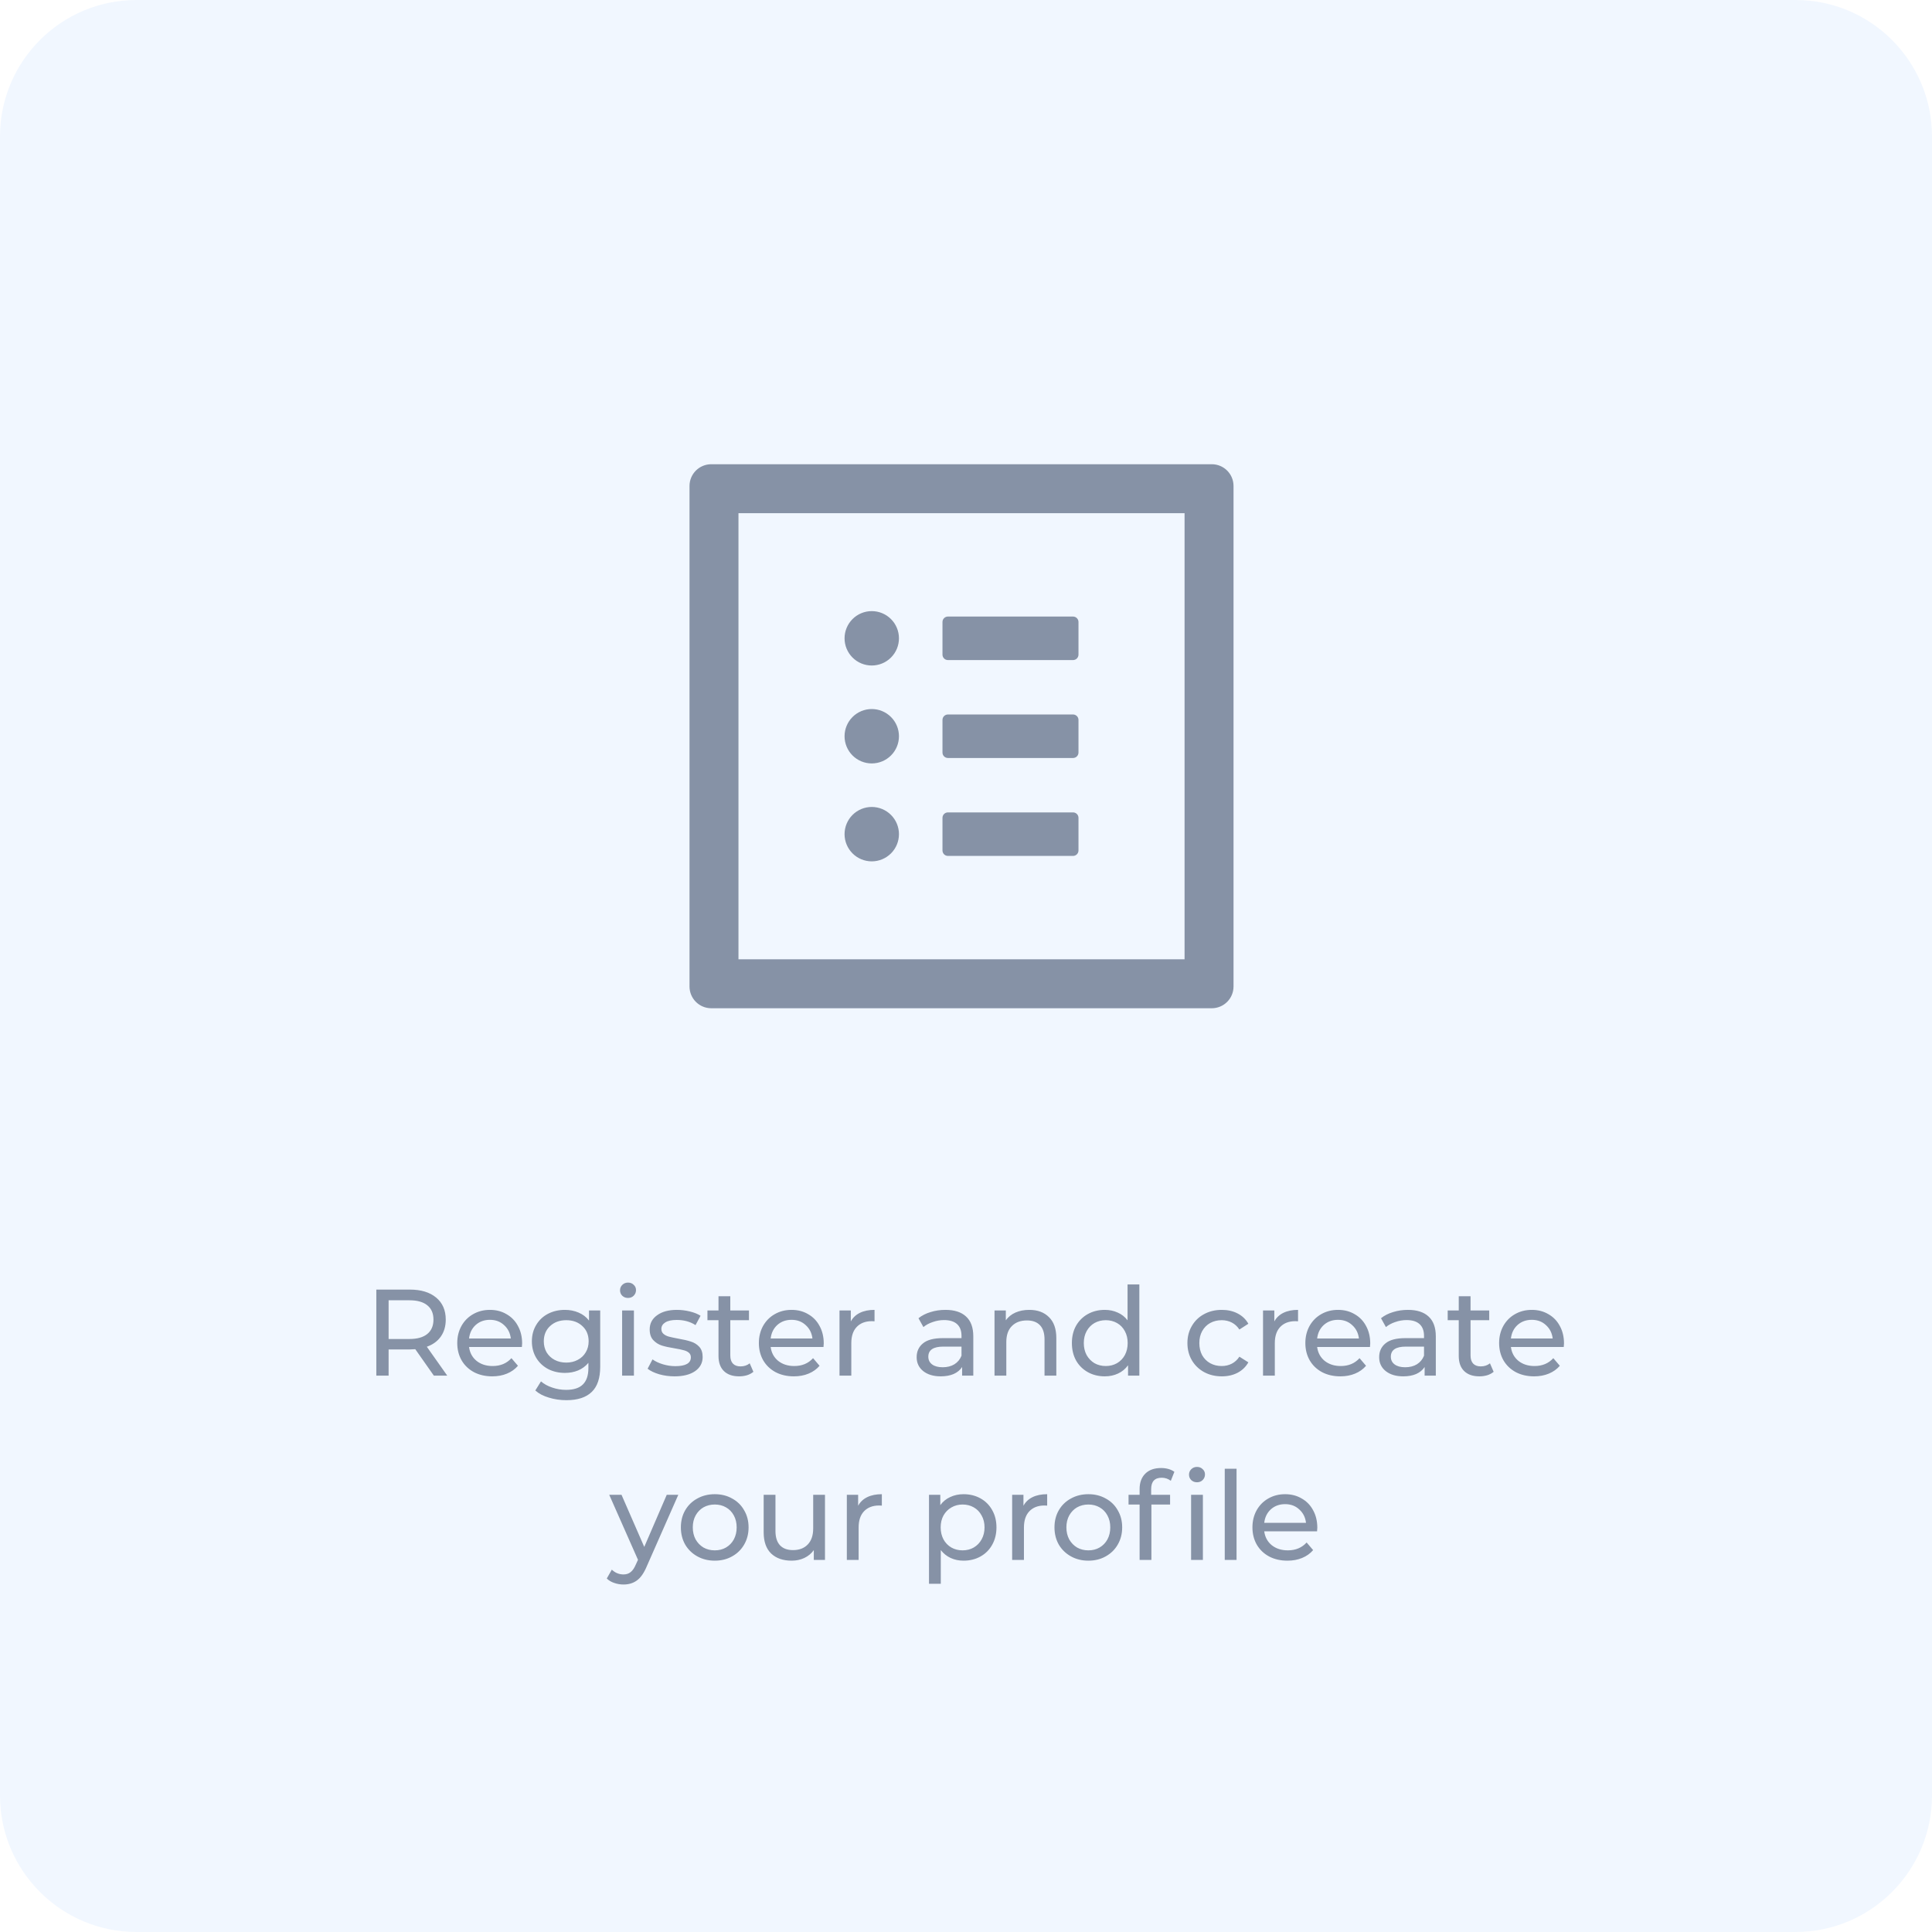
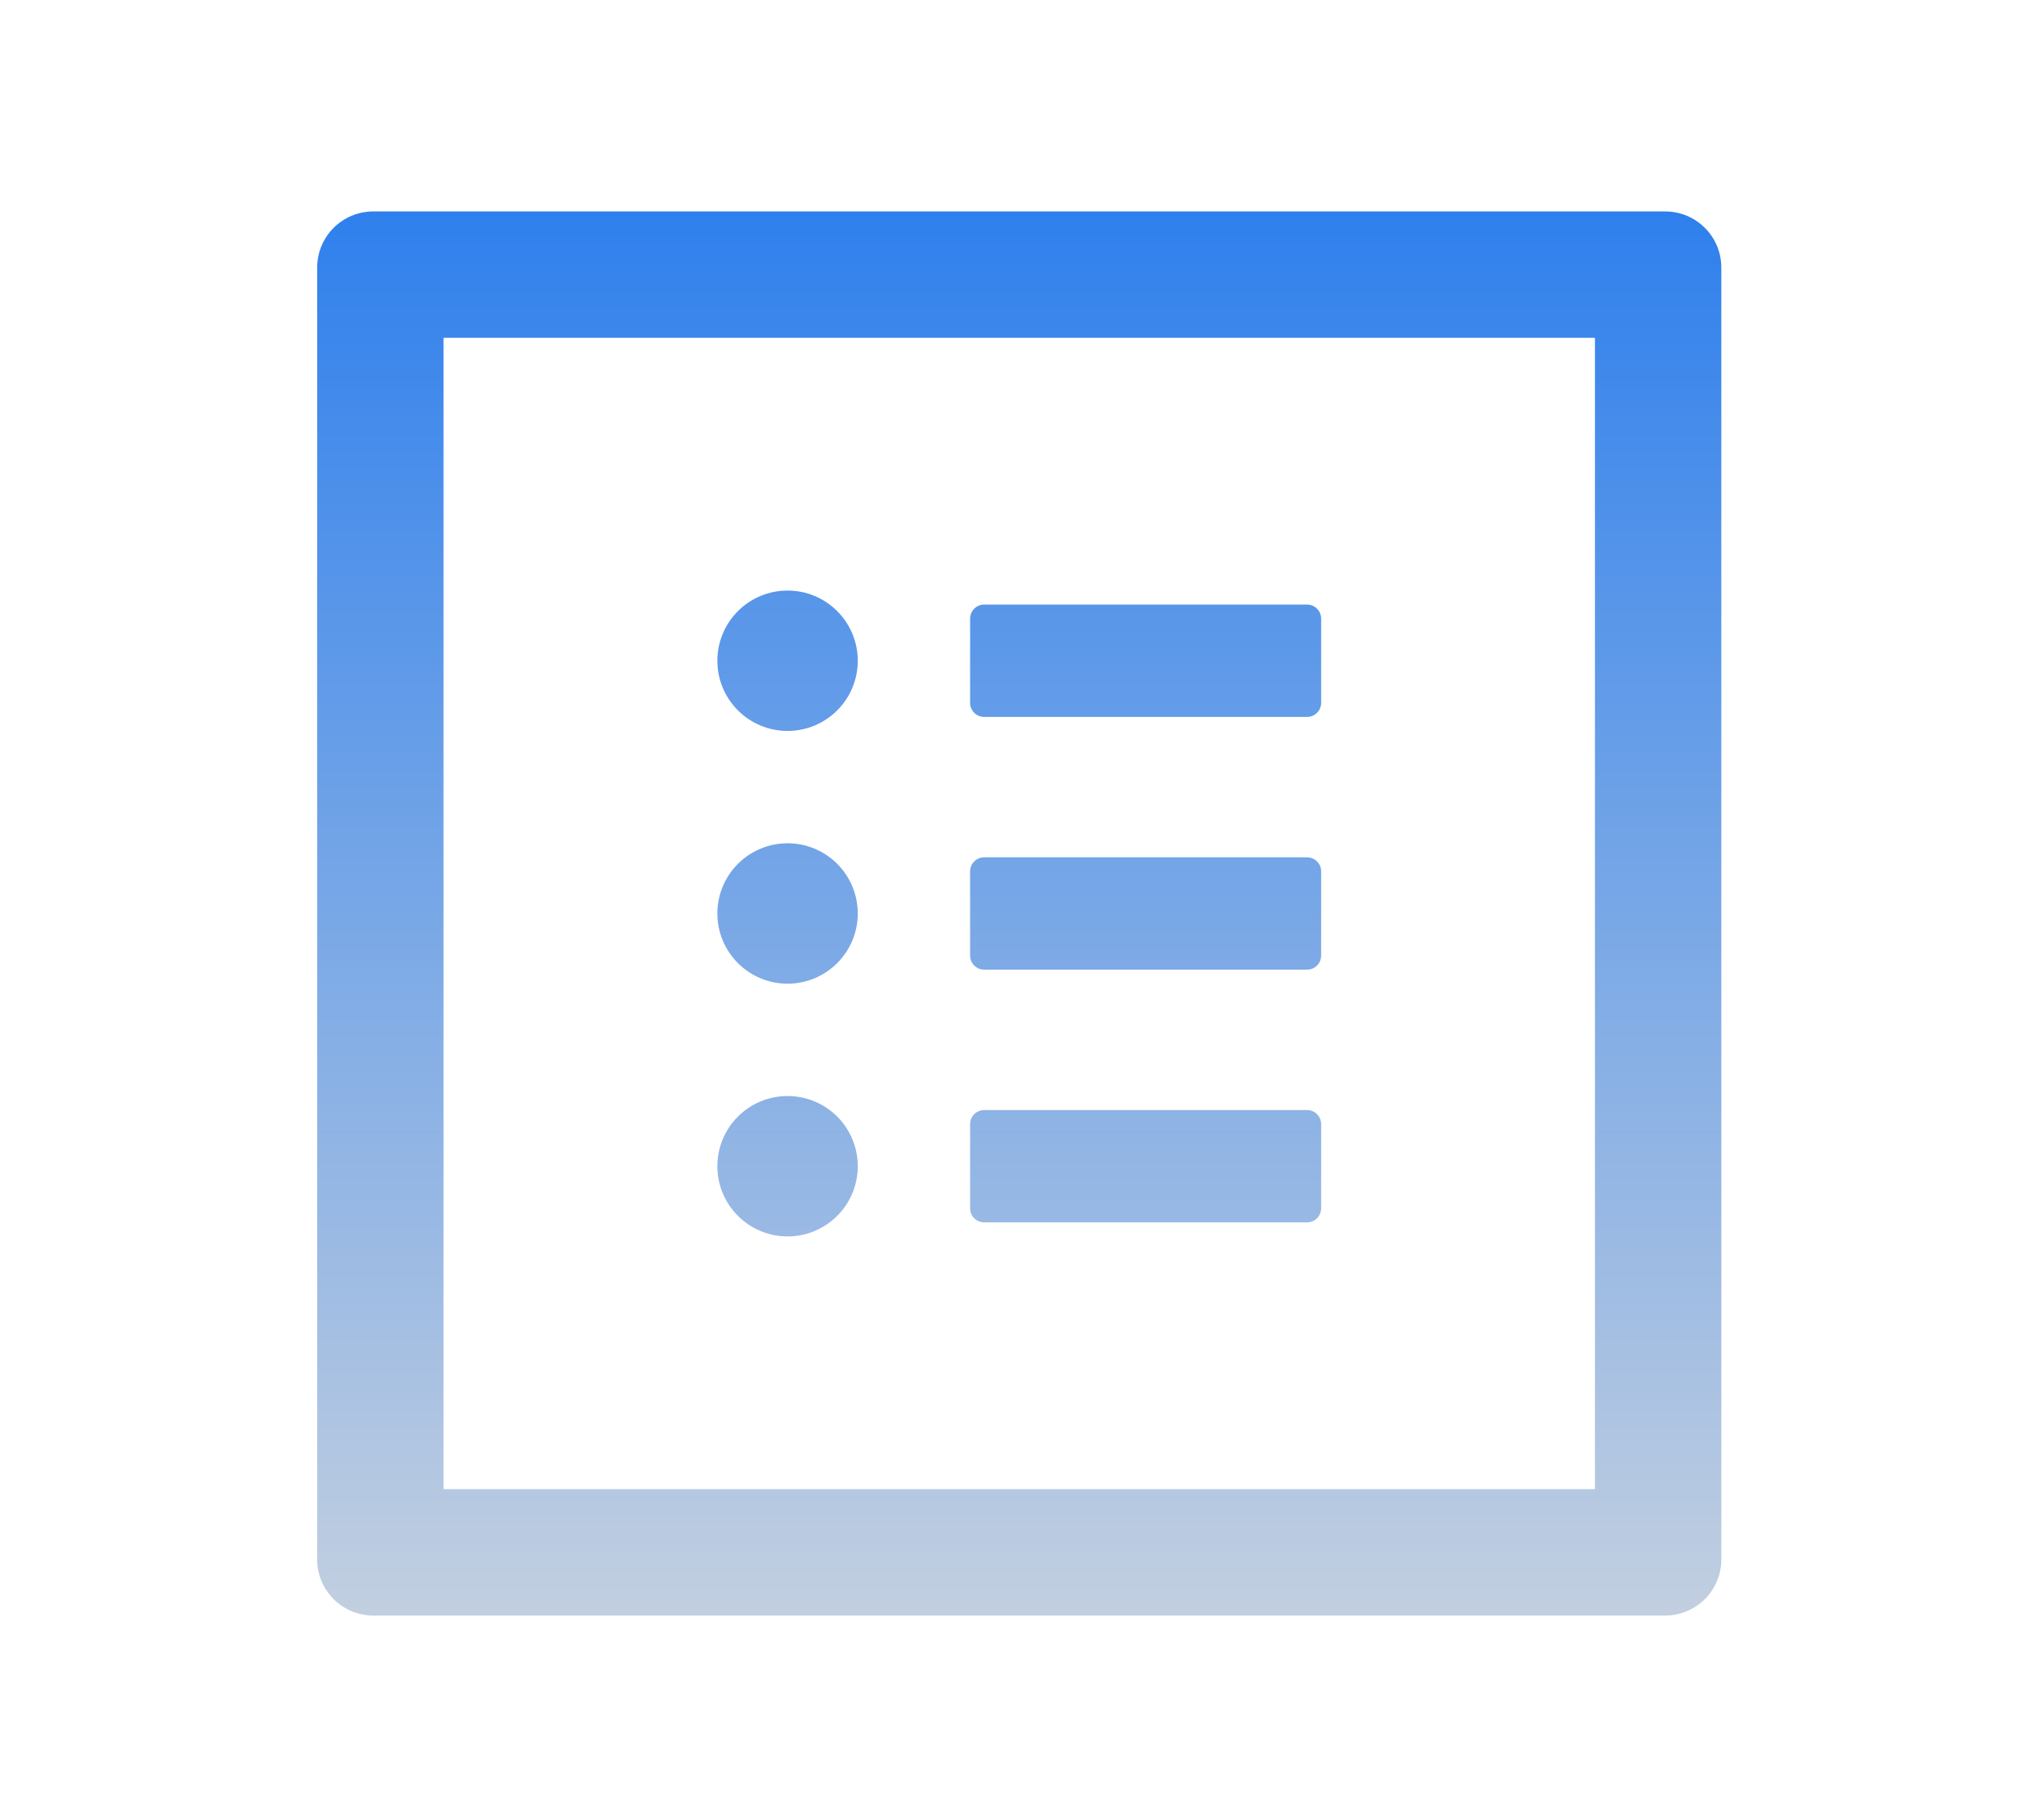
- <svg xmlns="http://www.w3.org/2000/svg" width="283" height="283" viewBox="0 0 283 283" fill="none">
-   <rect width="283" height="283" rx="20" fill="#F1F7FF" />
-   <path d="M177.5 68H104.188C102.424 68 101 69.424 101 71.188V144.5C101 146.263 102.424 147.688 104.188 147.688H177.5C179.263 147.688 180.688 146.263 180.688 144.5V71.188C180.688 69.424 179.263 68 177.5 68ZM173.516 140.516H108.172V75.172H173.516V140.516ZM138.852 96.688H157.18C157.618 96.688 157.977 96.329 157.977 95.891V91.109C157.977 90.671 157.618 90.312 157.18 90.312H138.852C138.413 90.312 138.055 90.671 138.055 91.109V95.891C138.055 96.329 138.413 96.688 138.852 96.688ZM138.852 111.031H157.18C157.618 111.031 157.977 110.673 157.977 110.234V105.453C157.977 105.015 157.618 104.656 157.18 104.656H138.852C138.413 104.656 138.055 105.015 138.055 105.453V110.234C138.055 110.673 138.413 111.031 138.852 111.031ZM138.852 125.375H157.18C157.618 125.375 157.977 125.016 157.977 124.578V119.797C157.977 119.359 157.618 119 157.18 119H138.852C138.413 119 138.055 119.359 138.055 119.797V124.578C138.055 125.016 138.413 125.375 138.852 125.375ZM123.711 93.5C123.711 94.557 124.131 95.57 124.878 96.317C125.625 97.065 126.639 97.484 127.695 97.484C128.752 97.484 129.765 97.065 130.513 96.317C131.26 95.57 131.68 94.557 131.68 93.5C131.68 92.443 131.26 91.43 130.513 90.683C129.765 89.935 128.752 89.516 127.695 89.516C126.639 89.516 125.625 89.935 124.878 90.683C124.131 91.43 123.711 92.443 123.711 93.5ZM123.711 107.844C123.711 108.9 124.131 109.914 124.878 110.661C125.625 111.408 126.639 111.828 127.695 111.828C128.752 111.828 129.765 111.408 130.513 110.661C131.26 109.914 131.68 108.9 131.68 107.844C131.68 106.787 131.26 105.774 130.513 105.026C129.765 104.279 128.752 103.859 127.695 103.859C126.639 103.859 125.625 104.279 124.878 105.026C124.131 105.774 123.711 106.787 123.711 107.844ZM123.711 122.188C123.711 123.244 124.131 124.258 124.878 125.005C125.625 125.752 126.639 126.172 127.695 126.172C128.752 126.172 129.765 125.752 130.513 125.005C131.26 124.258 131.68 123.244 131.68 122.188C131.68 121.131 131.26 120.117 130.513 119.37C129.765 118.623 128.752 118.203 127.695 118.203C126.639 118.203 125.625 118.623 124.878 119.37C124.131 120.117 123.711 121.131 123.711 122.188Z" fill="#8692A6" />
-   <path d="M63.548 201.5L60.83 197.63C60.494 197.654 60.23 197.666 60.038 197.666H56.924V201.5H55.124V188.9H60.038C61.67 188.9 62.954 189.29 63.89 190.07C64.826 190.85 65.294 191.924 65.294 193.292C65.294 194.264 65.054 195.092 64.574 195.776C64.094 196.46 63.41 196.958 62.522 197.27L65.51 201.5H63.548ZM59.984 196.136C61.124 196.136 61.994 195.89 62.594 195.398C63.194 194.906 63.494 194.204 63.494 193.292C63.494 192.38 63.194 191.684 62.594 191.204C61.994 190.712 61.124 190.466 59.984 190.466H56.924V196.136H59.984ZM76.482 196.784C76.482 196.916 76.47 197.09 76.446 197.306H68.706C68.814 198.146 69.18 198.824 69.804 199.34C70.44 199.844 71.226 200.096 72.162 200.096C73.302 200.096 74.22 199.712 74.916 198.944L75.87 200.06C75.438 200.564 74.898 200.948 74.25 201.212C73.614 201.476 72.9 201.608 72.108 201.608C71.1 201.608 70.206 201.404 69.426 200.996C68.646 200.576 68.04 199.994 67.608 199.25C67.188 198.506 66.978 197.666 66.978 196.73C66.978 195.806 67.182 194.972 67.59 194.228C68.01 193.484 68.58 192.908 69.3 192.5C70.032 192.08 70.854 191.87 71.766 191.87C72.678 191.87 73.488 192.08 74.196 192.5C74.916 192.908 75.474 193.484 75.87 194.228C76.278 194.972 76.482 195.824 76.482 196.784ZM71.766 193.328C70.938 193.328 70.242 193.58 69.678 194.084C69.126 194.588 68.802 195.248 68.706 196.064H74.826C74.73 195.26 74.4 194.606 73.836 194.102C73.284 193.586 72.594 193.328 71.766 193.328ZM87.918 191.96V200.204C87.918 201.872 87.504 203.102 86.675 203.894C85.847 204.698 84.612 205.1 82.968 205.1C82.067 205.1 81.21 204.974 80.394 204.722C79.578 204.482 78.918 204.134 78.413 203.678L79.242 202.346C79.686 202.73 80.231 203.03 80.879 203.246C81.54 203.474 82.218 203.588 82.913 203.588C84.029 203.588 84.852 203.324 85.379 202.796C85.919 202.268 86.189 201.464 86.189 200.384V199.628C85.781 200.12 85.278 200.492 84.677 200.744C84.09 200.984 83.448 201.104 82.751 201.104C81.84 201.104 81.011 200.912 80.267 200.528C79.535 200.132 78.96 199.586 78.54 198.89C78.12 198.182 77.909 197.378 77.909 196.478C77.909 195.578 78.12 194.78 78.54 194.084C78.96 193.376 79.535 192.83 80.267 192.446C81.011 192.062 81.84 191.87 82.751 191.87C83.472 191.87 84.138 192.002 84.749 192.266C85.374 192.53 85.883 192.92 86.279 193.436V191.96H87.918ZM82.95 199.592C83.573 199.592 84.132 199.46 84.624 199.196C85.127 198.932 85.517 198.566 85.793 198.098C86.082 197.618 86.225 197.078 86.225 196.478C86.225 195.554 85.919 194.81 85.308 194.246C84.695 193.67 83.909 193.382 82.95 193.382C81.978 193.382 81.186 193.67 80.573 194.246C79.962 194.81 79.656 195.554 79.656 196.478C79.656 197.078 79.793 197.618 80.07 198.098C80.358 198.566 80.748 198.932 81.24 199.196C81.743 199.46 82.314 199.592 82.95 199.592ZM91.129 191.96H92.857V201.5H91.129V191.96ZM91.993 190.124C91.657 190.124 91.375 190.016 91.147 189.8C90.931 189.584 90.823 189.32 90.823 189.008C90.823 188.696 90.931 188.432 91.147 188.216C91.375 187.988 91.657 187.874 91.993 187.874C92.329 187.874 92.605 187.982 92.821 188.198C93.049 188.402 93.163 188.66 93.163 188.972C93.163 189.296 93.049 189.572 92.821 189.8C92.605 190.016 92.329 190.124 91.993 190.124ZM98.803 201.608C98.023 201.608 97.273 201.506 96.553 201.302C95.833 201.086 95.269 200.816 94.861 200.492L95.581 199.124C96.001 199.424 96.511 199.664 97.111 199.844C97.711 200.024 98.317 200.114 98.929 200.114C100.441 200.114 101.197 199.682 101.197 198.818C101.197 198.53 101.095 198.302 100.891 198.134C100.687 197.966 100.429 197.846 100.117 197.774C99.817 197.69 99.385 197.6 98.821 197.504C98.053 197.384 97.423 197.246 96.931 197.09C96.451 196.934 96.037 196.67 95.689 196.298C95.341 195.926 95.167 195.404 95.167 194.732C95.167 193.868 95.527 193.178 96.247 192.662C96.967 192.134 97.933 191.87 99.145 191.87C99.781 191.87 100.417 191.948 101.053 192.104C101.689 192.26 102.211 192.47 102.619 192.734L101.881 194.102C101.101 193.598 100.183 193.346 99.127 193.346C98.395 193.346 97.837 193.466 97.453 193.706C97.069 193.946 96.877 194.264 96.877 194.66C96.877 194.972 96.985 195.218 97.201 195.398C97.417 195.578 97.681 195.71 97.993 195.794C98.317 195.878 98.767 195.974 99.343 196.082C100.111 196.214 100.729 196.358 101.197 196.514C101.677 196.658 102.085 196.91 102.421 197.27C102.757 197.63 102.925 198.134 102.925 198.782C102.925 199.646 102.553 200.336 101.809 200.852C101.077 201.356 100.075 201.608 98.803 201.608ZM110.358 200.942C110.106 201.158 109.794 201.326 109.422 201.446C109.05 201.554 108.666 201.608 108.27 201.608C107.31 201.608 106.566 201.35 106.038 200.834C105.51 200.318 105.246 199.58 105.246 198.62V193.382H103.626V191.96H105.246V189.872H106.974V191.96H109.71V193.382H106.974V198.548C106.974 199.064 107.1 199.46 107.352 199.736C107.616 200.012 107.988 200.15 108.468 200.15C108.996 200.15 109.446 200 109.818 199.7L110.358 200.942ZM120.663 196.784C120.663 196.916 120.651 197.09 120.627 197.306H112.887C112.995 198.146 113.361 198.824 113.985 199.34C114.621 199.844 115.407 200.096 116.343 200.096C117.483 200.096 118.401 199.712 119.097 198.944L120.051 200.06C119.619 200.564 119.079 200.948 118.431 201.212C117.795 201.476 117.081 201.608 116.289 201.608C115.281 201.608 114.387 201.404 113.607 200.996C112.827 200.576 112.221 199.994 111.789 199.25C111.369 198.506 111.159 197.666 111.159 196.73C111.159 195.806 111.363 194.972 111.771 194.228C112.191 193.484 112.761 192.908 113.481 192.5C114.213 192.08 115.035 191.87 115.947 191.87C116.859 191.87 117.669 192.08 118.377 192.5C119.097 192.908 119.655 193.484 120.051 194.228C120.459 194.972 120.663 195.824 120.663 196.784ZM115.947 193.328C115.119 193.328 114.423 193.58 113.859 194.084C113.307 194.588 112.983 195.248 112.887 196.064H119.007C118.911 195.26 118.581 194.606 118.017 194.102C117.465 193.586 116.775 193.328 115.947 193.328ZM124.628 193.562C124.928 193.01 125.372 192.59 125.96 192.302C126.548 192.014 127.262 191.87 128.102 191.87V193.544C128.006 193.532 127.874 193.526 127.706 193.526C126.77 193.526 126.032 193.808 125.492 194.372C124.964 194.924 124.7 195.716 124.7 196.748V201.5H122.972V191.96H124.628V193.562ZM138.483 191.87C139.803 191.87 140.811 192.194 141.507 192.842C142.215 193.49 142.569 194.456 142.569 195.74V201.5H140.931V200.24C140.643 200.684 140.229 201.026 139.689 201.266C139.161 201.494 138.531 201.608 137.799 201.608C136.731 201.608 135.873 201.35 135.225 200.834C134.589 200.318 134.271 199.64 134.271 198.8C134.271 197.96 134.577 197.288 135.189 196.784C135.801 196.268 136.773 196.01 138.105 196.01H140.841V195.668C140.841 194.924 140.625 194.354 140.193 193.958C139.761 193.562 139.125 193.364 138.285 193.364C137.721 193.364 137.169 193.46 136.629 193.652C136.089 193.832 135.633 194.078 135.261 194.39L134.541 193.094C135.033 192.698 135.621 192.398 136.305 192.194C136.989 191.978 137.715 191.87 138.483 191.87ZM138.087 200.276C138.747 200.276 139.317 200.132 139.797 199.844C140.277 199.544 140.625 199.124 140.841 198.584V197.252H138.177C136.713 197.252 135.981 197.744 135.981 198.728C135.981 199.208 136.167 199.586 136.539 199.862C136.911 200.138 137.427 200.276 138.087 200.276ZM150.771 191.87C151.983 191.87 152.943 192.224 153.651 192.932C154.371 193.628 154.731 194.654 154.731 196.01V201.5H153.003V196.208C153.003 195.284 152.781 194.588 152.337 194.12C151.893 193.652 151.257 193.418 150.429 193.418C149.493 193.418 148.755 193.694 148.215 194.246C147.675 194.786 147.405 195.566 147.405 196.586V201.5H145.677V191.96H147.333V193.4C147.681 192.908 148.149 192.53 148.737 192.266C149.337 192.002 150.015 191.87 150.771 191.87ZM166.892 188.144V201.5H165.236V199.988C164.852 200.516 164.366 200.918 163.778 201.194C163.19 201.47 162.542 201.608 161.834 201.608C160.91 201.608 160.082 201.404 159.35 200.996C158.618 200.588 158.042 200.018 157.622 199.286C157.214 198.542 157.01 197.69 157.01 196.73C157.01 195.77 157.214 194.924 157.622 194.192C158.042 193.46 158.618 192.89 159.35 192.482C160.082 192.074 160.91 191.87 161.834 191.87C162.518 191.87 163.148 192.002 163.724 192.266C164.3 192.518 164.78 192.896 165.164 193.4V188.144H166.892ZM161.978 200.096C162.578 200.096 163.124 199.958 163.616 199.682C164.108 199.394 164.492 198.998 164.768 198.494C165.044 197.978 165.182 197.39 165.182 196.73C165.182 196.07 165.044 195.488 164.768 194.984C164.492 194.468 164.108 194.072 163.616 193.796C163.124 193.52 162.578 193.382 161.978 193.382C161.366 193.382 160.814 193.52 160.322 193.796C159.842 194.072 159.458 194.468 159.17 194.984C158.894 195.488 158.756 196.07 158.756 196.73C158.756 197.39 158.894 197.978 159.17 198.494C159.458 198.998 159.842 199.394 160.322 199.682C160.814 199.958 161.366 200.096 161.978 200.096ZM178.973 201.608C178.001 201.608 177.131 201.398 176.363 200.978C175.607 200.558 175.013 199.982 174.581 199.25C174.149 198.506 173.933 197.666 173.933 196.73C173.933 195.794 174.149 194.96 174.581 194.228C175.013 193.484 175.607 192.908 176.363 192.5C177.131 192.08 178.001 191.87 178.973 191.87C179.837 191.87 180.605 192.044 181.277 192.392C181.961 192.74 182.489 193.244 182.861 193.904L181.547 194.75C181.247 194.294 180.875 193.952 180.431 193.724C179.987 193.496 179.495 193.382 178.955 193.382C178.331 193.382 177.767 193.52 177.263 193.796C176.771 194.072 176.381 194.468 176.093 194.984C175.817 195.488 175.679 196.07 175.679 196.73C175.679 197.402 175.817 197.996 176.093 198.512C176.381 199.016 176.771 199.406 177.263 199.682C177.767 199.958 178.331 200.096 178.955 200.096C179.495 200.096 179.987 199.982 180.431 199.754C180.875 199.526 181.247 199.184 181.547 198.728L182.861 199.556C182.489 200.216 181.961 200.726 181.277 201.086C180.605 201.434 179.837 201.608 178.973 201.608ZM186.664 193.562C186.964 193.01 187.408 192.59 187.996 192.302C188.584 192.014 189.298 191.87 190.138 191.87V193.544C190.042 193.532 189.91 193.526 189.742 193.526C188.806 193.526 188.068 193.808 187.528 194.372C187 194.924 186.736 195.716 186.736 196.748V201.5H185.008V191.96H186.664V193.562ZM200.712 196.784C200.712 196.916 200.7 197.09 200.676 197.306H192.936C193.044 198.146 193.41 198.824 194.034 199.34C194.67 199.844 195.456 200.096 196.392 200.096C197.532 200.096 198.45 199.712 199.146 198.944L200.1 200.06C199.668 200.564 199.128 200.948 198.48 201.212C197.844 201.476 197.13 201.608 196.338 201.608C195.33 201.608 194.436 201.404 193.656 200.996C192.876 200.576 192.27 199.994 191.838 199.25C191.418 198.506 191.208 197.666 191.208 196.73C191.208 195.806 191.412 194.972 191.82 194.228C192.24 193.484 192.81 192.908 193.53 192.5C194.262 192.08 195.084 191.87 195.996 191.87C196.908 191.87 197.718 192.08 198.426 192.5C199.146 192.908 199.704 193.484 200.1 194.228C200.508 194.972 200.712 195.824 200.712 196.784ZM195.996 193.328C195.168 193.328 194.472 193.58 193.908 194.084C193.356 194.588 193.032 195.248 192.936 196.064H199.056C198.96 195.26 198.63 194.606 198.066 194.102C197.514 193.586 196.824 193.328 195.996 193.328ZM206.232 191.87C207.552 191.87 208.56 192.194 209.256 192.842C209.964 193.49 210.318 194.456 210.318 195.74V201.5H208.68V200.24C208.392 200.684 207.978 201.026 207.438 201.266C206.91 201.494 206.28 201.608 205.548 201.608C204.48 201.608 203.622 201.35 202.974 200.834C202.338 200.318 202.02 199.64 202.02 198.8C202.02 197.96 202.326 197.288 202.938 196.784C203.55 196.268 204.522 196.01 205.854 196.01H208.59V195.668C208.59 194.924 208.374 194.354 207.942 193.958C207.51 193.562 206.874 193.364 206.034 193.364C205.47 193.364 204.918 193.46 204.378 193.652C203.838 193.832 203.382 194.078 203.01 194.39L202.29 193.094C202.782 192.698 203.37 192.398 204.054 192.194C204.738 191.978 205.464 191.87 206.232 191.87ZM205.836 200.276C206.496 200.276 207.066 200.132 207.546 199.844C208.026 199.544 208.374 199.124 208.59 198.584V197.252H205.926C204.462 197.252 203.73 197.744 203.73 198.728C203.73 199.208 203.916 199.586 204.288 199.862C204.66 200.138 205.176 200.276 205.836 200.276ZM218.79 200.942C218.538 201.158 218.226 201.326 217.854 201.446C217.482 201.554 217.098 201.608 216.702 201.608C215.742 201.608 214.998 201.35 214.47 200.834C213.942 200.318 213.678 199.58 213.678 198.62V193.382H212.058V191.96H213.678V189.872H215.406V191.96H218.142V193.382H215.406V198.548C215.406 199.064 215.532 199.46 215.784 199.736C216.048 200.012 216.42 200.15 216.9 200.15C217.428 200.15 217.878 200 218.25 199.7L218.79 200.942ZM229.095 196.784C229.095 196.916 229.083 197.09 229.059 197.306H221.319C221.427 198.146 221.793 198.824 222.417 199.34C223.053 199.844 223.839 200.096 224.775 200.096C225.915 200.096 226.833 199.712 227.529 198.944L228.483 200.06C228.051 200.564 227.511 200.948 226.863 201.212C226.227 201.476 225.513 201.608 224.721 201.608C223.713 201.608 222.819 201.404 222.039 200.996C221.259 200.576 220.653 199.994 220.221 199.25C219.801 198.506 219.591 197.666 219.591 196.73C219.591 195.806 219.795 194.972 220.203 194.228C220.623 193.484 221.193 192.908 221.913 192.5C222.645 192.08 223.467 191.87 224.379 191.87C225.291 191.87 226.101 192.08 226.809 192.5C227.529 192.908 228.087 193.484 228.483 194.228C228.891 194.972 229.095 195.824 229.095 196.784ZM224.379 193.328C223.551 193.328 222.855 193.58 222.291 194.084C221.739 194.588 221.415 195.248 221.319 196.064H227.439C227.343 195.26 227.013 194.606 226.449 194.102C225.897 193.586 225.207 193.328 224.379 193.328ZM99.357 218.96L94.731 229.454C94.323 230.426 93.843 231.11 93.291 231.506C92.751 231.902 92.097 232.1 91.329 232.1C90.861 232.1 90.405 232.022 89.961 231.866C89.529 231.722 89.169 231.506 88.881 231.218L89.619 229.922C90.111 230.39 90.681 230.624 91.329 230.624C91.749 230.624 92.097 230.51 92.373 230.282C92.661 230.066 92.919 229.688 93.147 229.148L93.453 228.482L89.241 218.96H91.041L94.371 226.592L97.665 218.96H99.357ZM104.702 228.608C103.754 228.608 102.902 228.398 102.146 227.978C101.39 227.558 100.796 226.982 100.364 226.25C99.944 225.506 99.734 224.666 99.734 223.73C99.734 222.794 99.944 221.96 100.364 221.228C100.796 220.484 101.39 219.908 102.146 219.5C102.902 219.08 103.754 218.87 104.702 218.87C105.65 218.87 106.496 219.08 107.24 219.5C107.996 219.908 108.584 220.484 109.004 221.228C109.436 221.96 109.652 222.794 109.652 223.73C109.652 224.666 109.436 225.506 109.004 226.25C108.584 226.982 107.996 227.558 107.24 227.978C106.496 228.398 105.65 228.608 104.702 228.608ZM104.702 227.096C105.314 227.096 105.86 226.958 106.34 226.682C106.832 226.394 107.216 225.998 107.492 225.494C107.768 224.978 107.906 224.39 107.906 223.73C107.906 223.07 107.768 222.488 107.492 221.984C107.216 221.468 106.832 221.072 106.34 220.796C105.86 220.52 105.314 220.382 104.702 220.382C104.09 220.382 103.538 220.52 103.046 220.796C102.566 221.072 102.182 221.468 101.894 221.984C101.618 222.488 101.48 223.07 101.48 223.73C101.48 224.39 101.618 224.978 101.894 225.494C102.182 225.998 102.566 226.394 103.046 226.682C103.538 226.958 104.09 227.096 104.702 227.096ZM120.844 218.96V228.5H119.206V227.06C118.858 227.552 118.396 227.936 117.82 228.212C117.256 228.476 116.638 228.608 115.966 228.608C114.694 228.608 113.692 228.26 112.96 227.564C112.228 226.856 111.862 225.818 111.862 224.45V218.96H113.59V224.252C113.59 225.176 113.812 225.878 114.256 226.358C114.7 226.826 115.336 227.06 116.164 227.06C117.076 227.06 117.796 226.784 118.324 226.232C118.852 225.68 119.116 224.9 119.116 223.892V218.96H120.844ZM125.7 220.562C126 220.01 126.444 219.59 127.032 219.302C127.62 219.014 128.334 218.87 129.174 218.87V220.544C129.078 220.532 128.946 220.526 128.778 220.526C127.842 220.526 127.104 220.808 126.564 221.372C126.036 221.924 125.772 222.716 125.772 223.748V228.5H124.044V218.96H125.7V220.562ZM141.138 218.87C142.062 218.87 142.89 219.074 143.622 219.482C144.354 219.89 144.924 220.46 145.332 221.192C145.752 221.924 145.962 222.77 145.962 223.73C145.962 224.69 145.752 225.542 145.332 226.286C144.924 227.018 144.354 227.588 143.622 227.996C142.89 228.404 142.062 228.608 141.138 228.608C140.454 228.608 139.824 228.476 139.248 228.212C138.684 227.948 138.204 227.564 137.808 227.06V231.992H136.08V218.96H137.736V220.472C138.12 219.944 138.606 219.548 139.194 219.284C139.782 219.008 140.43 218.87 141.138 218.87ZM140.994 227.096C141.606 227.096 142.152 226.958 142.632 226.682C143.124 226.394 143.508 225.998 143.784 225.494C144.072 224.978 144.216 224.39 144.216 223.73C144.216 223.07 144.072 222.488 143.784 221.984C143.508 221.468 143.124 221.072 142.632 220.796C142.152 220.52 141.606 220.382 140.994 220.382C140.394 220.382 139.848 220.526 139.356 220.814C138.876 221.09 138.492 221.48 138.204 221.984C137.928 222.488 137.79 223.07 137.79 223.73C137.79 224.39 137.928 224.978 138.204 225.494C138.48 225.998 138.864 226.394 139.356 226.682C139.848 226.958 140.394 227.096 140.994 227.096ZM149.916 220.562C150.216 220.01 150.66 219.59 151.248 219.302C151.836 219.014 152.55 218.87 153.39 218.87V220.544C153.294 220.532 153.162 220.526 152.994 220.526C152.058 220.526 151.32 220.808 150.78 221.372C150.252 221.924 149.988 222.716 149.988 223.748V228.5H148.26V218.96H149.916V220.562ZM159.428 228.608C158.48 228.608 157.628 228.398 156.872 227.978C156.116 227.558 155.522 226.982 155.09 226.25C154.67 225.506 154.46 224.666 154.46 223.73C154.46 222.794 154.67 221.96 155.09 221.228C155.522 220.484 156.116 219.908 156.872 219.5C157.628 219.08 158.48 218.87 159.428 218.87C160.376 218.87 161.222 219.08 161.966 219.5C162.722 219.908 163.31 220.484 163.73 221.228C164.162 221.96 164.378 222.794 164.378 223.73C164.378 224.666 164.162 225.506 163.73 226.25C163.31 226.982 162.722 227.558 161.966 227.978C161.222 228.398 160.376 228.608 159.428 228.608ZM159.428 227.096C160.04 227.096 160.586 226.958 161.066 226.682C161.558 226.394 161.942 225.998 162.218 225.494C162.494 224.978 162.632 224.39 162.632 223.73C162.632 223.07 162.494 222.488 162.218 221.984C161.942 221.468 161.558 221.072 161.066 220.796C160.586 220.52 160.04 220.382 159.428 220.382C158.816 220.382 158.264 220.52 157.772 220.796C157.292 221.072 156.908 221.468 156.62 221.984C156.344 222.488 156.206 223.07 156.206 223.73C156.206 224.39 156.344 224.978 156.62 225.494C156.908 225.998 157.292 226.394 157.772 226.682C158.264 226.958 158.816 227.096 159.428 227.096ZM170.17 216.458C169.138 216.458 168.622 217.016 168.622 218.132V218.96H171.394V220.382H168.658V228.5H166.93V220.382H165.31V218.96H166.93V218.114C166.93 217.166 167.206 216.416 167.758 215.864C168.31 215.312 169.084 215.036 170.08 215.036C170.464 215.036 170.824 215.084 171.16 215.18C171.496 215.276 171.784 215.414 172.024 215.594L171.502 216.908C171.106 216.608 170.662 216.458 170.17 216.458ZM174.472 218.96H176.2V228.5H174.472V218.96ZM175.336 217.124C175 217.124 174.718 217.016 174.49 216.8C174.274 216.584 174.166 216.32 174.166 216.008C174.166 215.696 174.274 215.432 174.49 215.216C174.718 214.988 175 214.874 175.336 214.874C175.672 214.874 175.948 214.982 176.164 215.198C176.392 215.402 176.506 215.66 176.506 215.972C176.506 216.296 176.392 216.572 176.164 216.8C175.948 217.016 175.672 217.124 175.336 217.124ZM179.402 215.144H181.13V228.5H179.402V215.144ZM192.961 223.784C192.961 223.916 192.949 224.09 192.925 224.306H185.185C185.293 225.146 185.659 225.824 186.283 226.34C186.919 226.844 187.705 227.096 188.641 227.096C189.781 227.096 190.699 226.712 191.395 225.944L192.349 227.06C191.917 227.564 191.377 227.948 190.729 228.212C190.093 228.476 189.379 228.608 188.587 228.608C187.579 228.608 186.685 228.404 185.905 227.996C185.125 227.576 184.519 226.994 184.087 226.25C183.667 225.506 183.457 224.666 183.457 223.73C183.457 222.806 183.661 221.972 184.069 221.228C184.489 220.484 185.059 219.908 185.779 219.5C186.511 219.08 187.333 218.87 188.245 218.87C189.157 218.87 189.967 219.08 190.675 219.5C191.395 219.908 191.953 220.484 192.349 221.228C192.757 221.972 192.961 222.824 192.961 223.784ZM188.245 220.328C187.417 220.328 186.721 220.58 186.157 221.084C185.605 221.588 185.281 222.248 185.185 223.064H191.305C191.209 222.26 190.879 221.606 190.315 221.102C189.763 220.586 189.073 220.328 188.245 220.328Z" fill="#8692A6" />
+ <svg xmlns="http://www.w3.org/2000/svg" width="116" height="103" viewBox="0 0 116 103" fill="none">
+   <path d="M94.5 12H21.188C19.424 12 18 13.424 18 15.188V88.5C18 90.263 19.424 91.688 21.188 91.688H94.5C96.263 91.688 97.688 90.263 97.688 88.5V15.188C97.688 13.424 96.263 12 94.5 12ZM90.516 84.516H25.172V19.172H90.516V84.516ZM55.852 40.688H74.18C74.618 40.688 74.977 40.329 74.977 39.891V35.109C74.977 34.671 74.618 34.312 74.18 34.312H55.852C55.413 34.312 55.055 34.671 55.055 35.109V39.891C55.055 40.329 55.413 40.688 55.852 40.688ZM55.852 55.031H74.18C74.618 55.031 74.977 54.673 74.977 54.234V49.453C74.977 49.015 74.618 48.656 74.18 48.656H55.852C55.413 48.656 55.055 49.015 55.055 49.453V54.234C55.055 54.673 55.413 55.031 55.852 55.031ZM55.852 69.375H74.18C74.618 69.375 74.977 69.016 74.977 68.578V63.797C74.977 63.359 74.618 63 74.18 63H55.852C55.413 63 55.055 63.359 55.055 63.797V68.578C55.055 69.016 55.413 69.375 55.852 69.375ZM40.711 37.5C40.711 38.557 41.131 39.57 41.878 40.317C42.625 41.065 43.639 41.484 44.695 41.484C45.752 41.484 46.766 41.065 47.513 40.317C48.26 39.57 48.68 38.557 48.68 37.5C48.68 36.443 48.26 35.43 47.513 34.683C46.766 33.935 45.752 33.516 44.695 33.516C43.639 33.516 42.625 33.935 41.878 34.683C41.131 35.43 40.711 36.443 40.711 37.5V37.5ZM40.711 51.844C40.711 52.901 41.131 53.914 41.878 54.661C42.625 55.408 43.639 55.828 44.695 55.828C45.752 55.828 46.766 55.408 47.513 54.661C48.26 53.914 48.68 52.901 48.68 51.844C48.68 50.787 48.26 49.774 47.513 49.026C46.766 48.279 45.752 47.859 44.695 47.859C43.639 47.859 42.625 48.279 41.878 49.026C41.131 49.774 40.711 50.787 40.711 51.844ZM40.711 66.188C40.711 67.244 41.131 68.258 41.878 69.005C42.625 69.752 43.639 70.172 44.695 70.172C45.752 70.172 46.766 69.752 47.513 69.005C48.26 68.258 48.68 67.244 48.68 66.188C48.68 65.131 48.26 64.117 47.513 63.37C46.766 62.623 45.752 62.203 44.695 62.203C43.639 62.203 42.625 62.623 41.878 63.37C41.131 64.117 40.711 65.131 40.711 66.188V66.188Z" fill="url(#paint0_linear)" />
+   <defs>
+     <linearGradient id="paint0_linear" x1="57.844" y1="12" x2="57.844" y2="91.688" gradientUnits="userSpaceOnUse">
+       <stop stop-color="#2F80ED" />
+       <stop offset="1" stop-color="#C2CFE0" />
+     </linearGradient>
+   </defs>
</svg>
